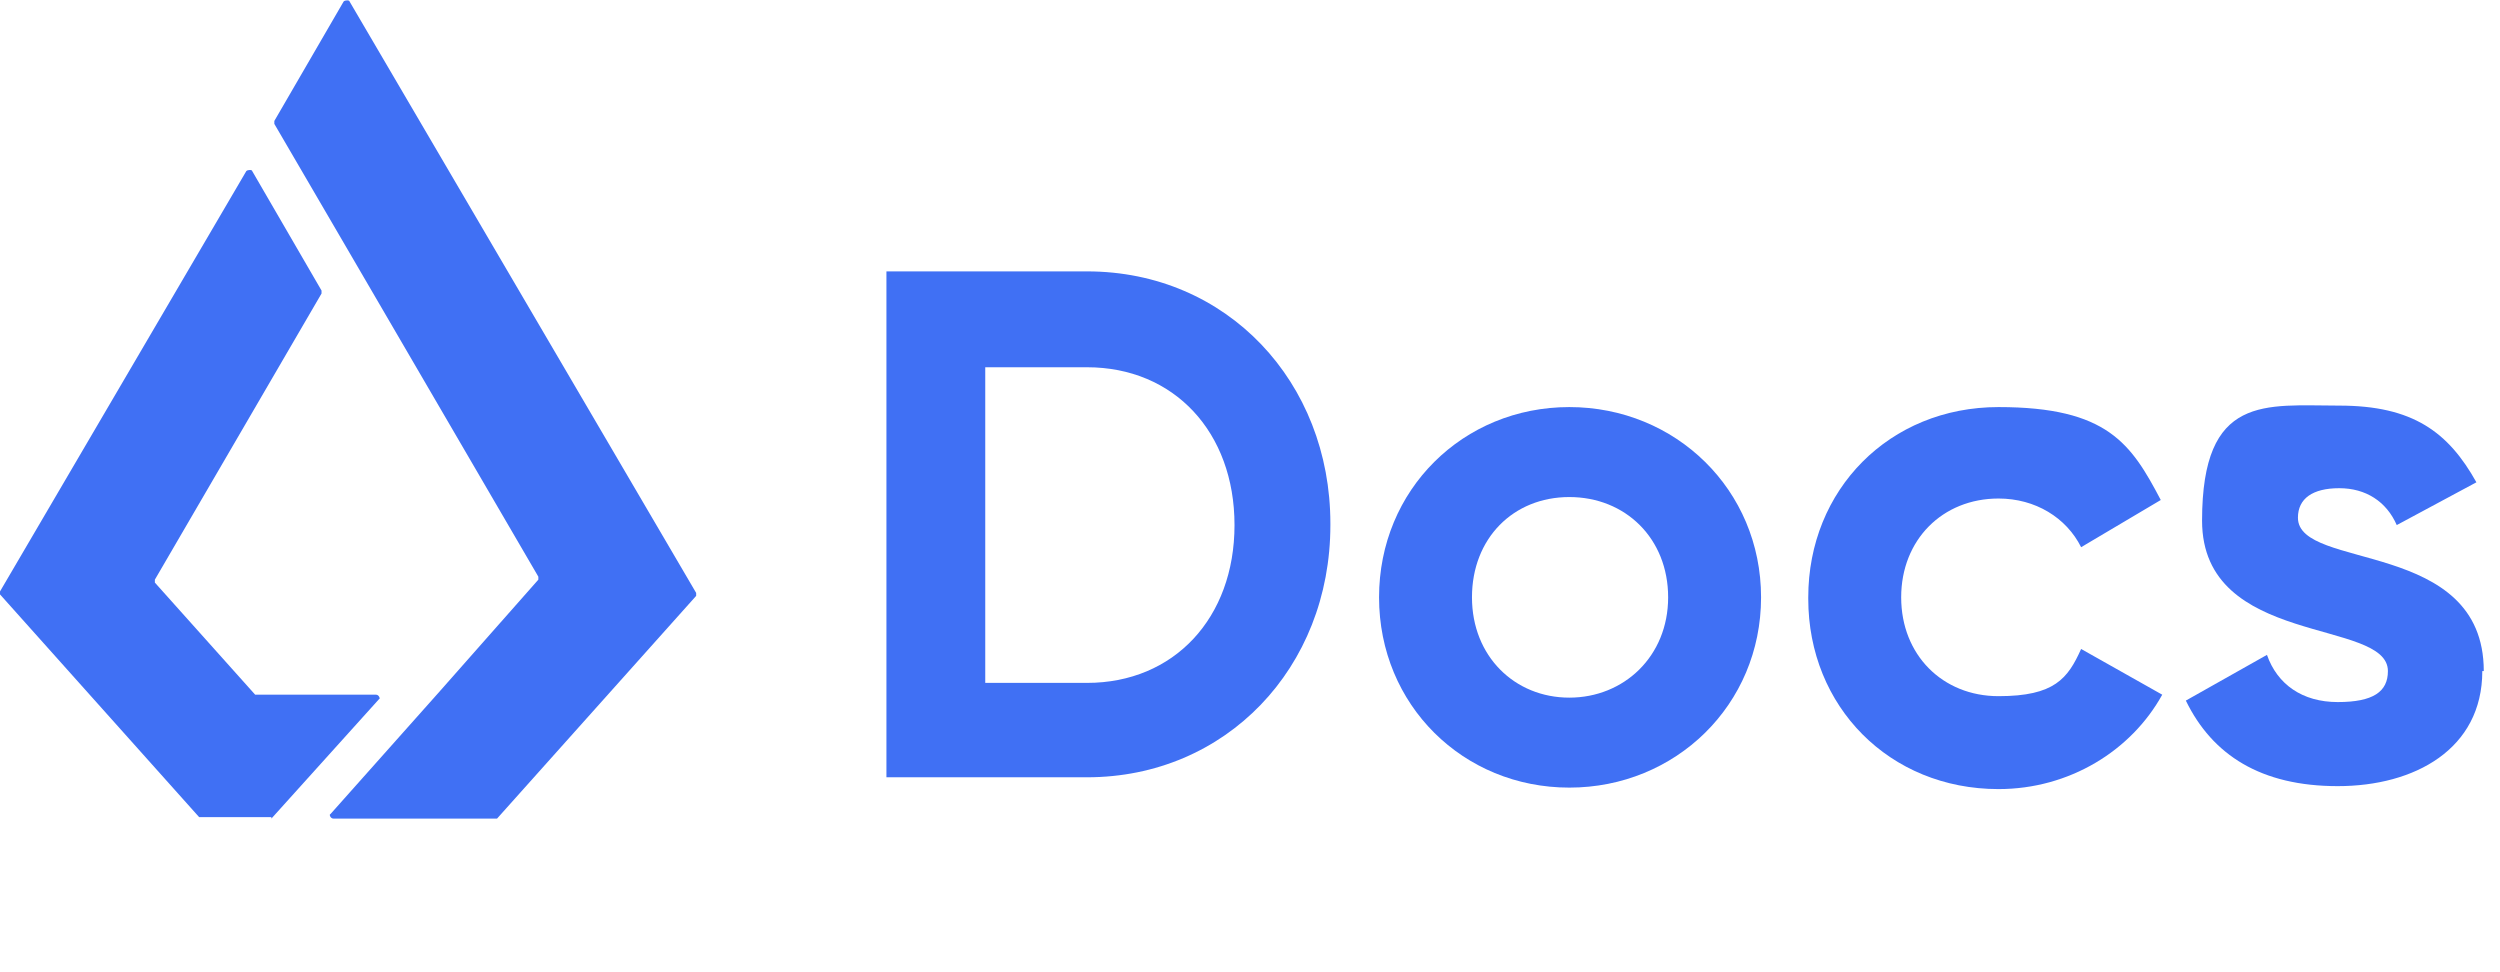
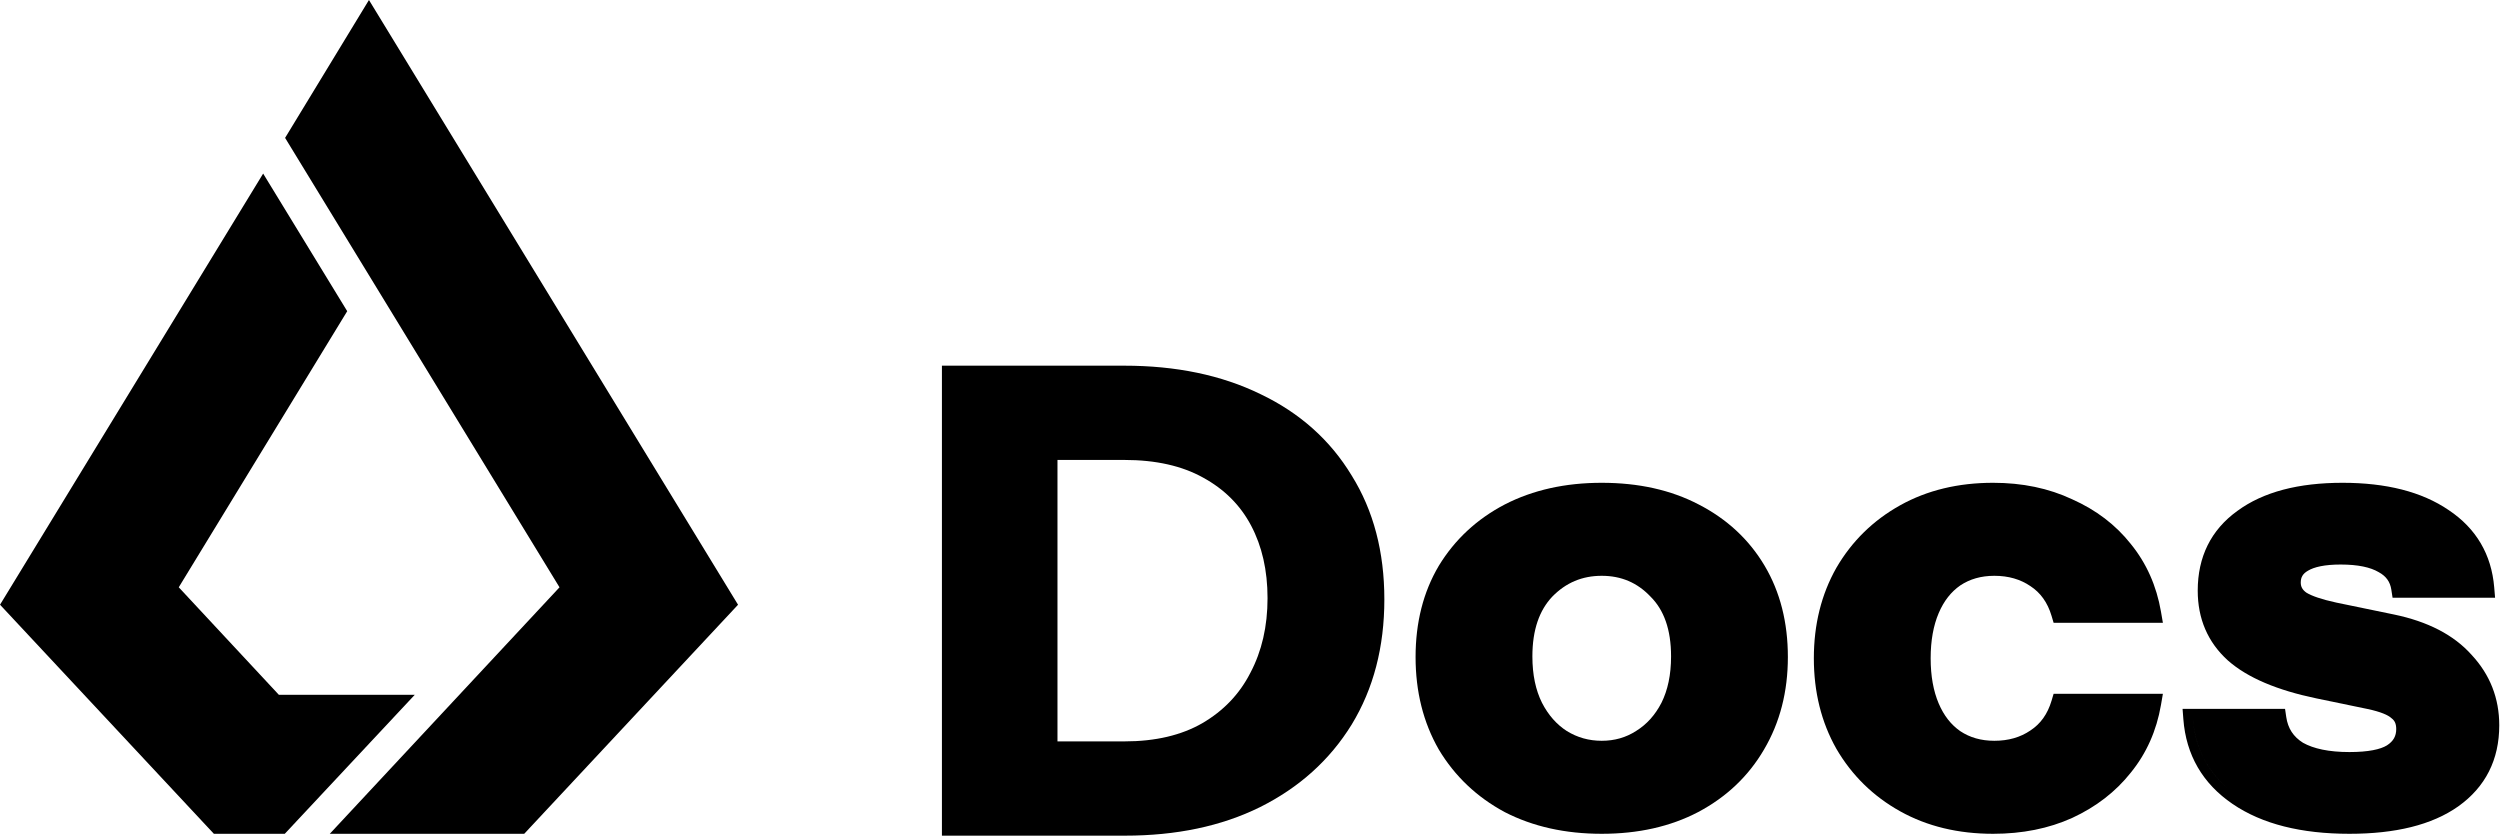
- <svg xmlns="http://www.w3.org/2000/svg" id="Layer_1" data-name="Layer 1" version="1.1" viewBox="0 0 169.5 65.9">
-   <defs>
-     <style>
-       .cls-1 {
-         fill: #4070f4;
-         stroke-width: 0px;
-       }
- 
-       .cls-2 {
-         isolation: isolate;
-       }
-     </style>
-   </defs>
-   <g>
-     <path class="cls-1" d="M18.4,55.5l7.3-8.1c.1,0,0-.3-.2-.3h-8.2l-6.8-7.6v-.2l11.3-19.4v-.2l-4.7-8.1c0-.1-.3-.1-.4,0L0,40.1v.2l13.5,15.1h5-.1Z" />
-     <path class="cls-1" d="M23.3.1l-4.7,8.1v.2l4.9,8.4h0l13,22.3v.2l-6.8,7.7h0l-7.3,8.2c-.1,0,0,.3.2.3h11.1l13.5-15.1v-.2L23.7.1c0-.1-.3-.1-.4,0Z" />
-   </g>
-   <g class="cls-2">
-     <g class="cls-2">
-       <path class="cls-1" d="M90.2,35.6c0,9.7-7.1,17.1-16.5,17.1h-13.6V18.4h13.6c9.5,0,16.5,7.5,16.5,17.1ZM83.7,35.6c0-6.3-4.1-10.7-10-10.7h-6.9v21.4h6.9c5.9,0,10-4.4,10-10.7Z" />
-       <path class="cls-1" d="M93.5,40.5c0-7.3,5.7-12.9,12.9-12.9s13,5.6,13,12.9-5.8,12.9-13,12.9-12.9-5.6-12.9-12.9ZM113.1,40.5c0-4-2.9-6.8-6.7-6.8s-6.6,2.8-6.6,6.8,2.9,6.8,6.6,6.8,6.7-2.8,6.7-6.8Z" />
-       <path class="cls-1" d="M122.6,40.5c0-7.3,5.5-12.9,12.9-12.9s9,2.5,11,6.3l-5.4,3.2c-1-2-3.1-3.3-5.6-3.3-3.8,0-6.6,2.8-6.6,6.7s2.8,6.7,6.6,6.7,4.7-1.2,5.6-3.2l5.5,3.1c-2.1,3.8-6.3,6.4-11.1,6.4-7.4,0-12.9-5.6-12.9-12.9Z" />
-       <path class="cls-1" d="M168.3,45.5c0,5.3-4.6,7.8-9.8,7.8s-8.5-2.1-10.3-5.8l5.5-3.1c.7,2,2.4,3.2,4.8,3.2s3.4-.7,3.4-2.1c0-3.6-12.6-1.6-12.6-10.2s4.3-7.8,9.3-7.8,7.4,1.8,9.3,5.2l-5.4,2.9c-.7-1.6-2.1-2.5-3.9-2.5s-2.8.7-2.8,2c0,3.6,12.6,1.4,12.6,10.4Z" />
-     </g>
-   </g>
+ <svg xmlns="http://www.w3.org/2000/svg" width="1046" height="350" viewBox="0 0 1046 350" fill="none">
+   <path d="M154.372 0L119.285 57.689L234.098 245.73L137.974 348.871H219.32L308.796 253.021L154.372 0Z" fill="black" />
+   <path d="M116.667 290.696L74.793 245.719L145.273 130.201L110.103 72.624L0.011 253.01L89.487 348.86H119.153L173.543 290.696H116.667Z" fill="black" />
+   <path fill-rule="evenodd" clip-rule="evenodd" d="M932.307 330C923.354 322.471 918.419 312.665 917.501 300.582H917.501C917.604 301.944 917.759 303.278 917.964 304.582C919.583 314.847 924.363 323.32 932.307 330ZM983.001 318.66C983.001 318.66 983.001 318.66 983.001 318.66C983.514 318.66 984.018 318.656 984.513 318.647C984.018 318.656 983.514 318.66 983.001 318.66ZM1000.35 315.532C1000.51 315.441 1000.66 315.349 1000.82 315.254C1004.66 312.809 1006.58 309.403 1006.58 305.036C1006.58 301.717 1005.45 299.185 1003.17 297.438C1002.52 296.838 1001.69 296.271 1000.67 295.739C1001.69 296.271 1002.52 296.838 1003.17 297.438C1005.45 299.185 1006.58 301.717 1006.58 305.036C1006.58 309.403 1004.66 312.809 1000.82 315.254C1000.66 315.349 1000.51 315.441 1000.35 315.532ZM976.713 256.042C976.713 256.042 976.713 256.042 976.713 256.042ZM996.342 235.424C996.618 235.567 996.887 235.715 997.149 235.868C1001.34 238.139 1003.79 241.545 1004.48 246.086H1004.48C1003.79 241.545 1001.34 238.139 997.149 235.868C996.887 235.715 996.618 235.567 996.342 235.424ZM956.342 208.751C949.399 210.585 943.439 213.336 938.461 217.004C928.505 224.165 923.527 234.209 923.527 247.134C923.527 257.789 927.282 266.522 934.793 273.334C936.431 274.782 938.269 276.15 940.306 277.44C938.269 276.15 936.431 274.782 934.793 273.334C927.282 266.522 923.527 257.789 923.527 247.134C923.527 234.209 928.505 224.165 938.461 217.004C943.439 213.336 949.399 210.585 956.342 208.751ZM956.566 300C957.266 304.756 959.544 308.25 963.559 310.765C967.965 313.239 974.331 314.66 983.001 314.66C991.01 314.66 996.001 313.521 998.69 311.866C1001.42 310.119 1002.58 307.958 1002.58 305.036C1002.58 302.737 1001.86 301.472 1000.74 300.609L1000.6 300.503L1000.47 300.387C999.223 299.242 996.225 297.839 990.565 296.637L990.555 296.635L969.089 292.185L969.083 292.184C952.887 288.802 940.403 283.63 932.144 276.331L932.125 276.314L932.106 276.297C923.712 268.684 919.527 258.852 919.527 247.134C919.527 233.012 925.053 221.73 936.105 213.771C946.99 205.758 961.821 202 980.119 202C998.252 202 1013.18 205.674 1024.54 213.427C1036.02 221.091 1042.43 231.972 1043.58 245.754L1043.94 250.086H1001.05L1000.53 246.694C1000.03 243.443 998.384 241.086 995.244 239.385L995.188 239.355L995.133 239.323C991.811 237.385 986.685 236.2 979.333 236.2C972.616 236.2 968.243 237.231 965.671 238.774L965.644 238.79L965.617 238.806C963.465 240.052 962.635 241.565 962.635 243.728C962.635 245.415 963.266 246.75 965.022 247.98C967.217 249.328 971.252 250.768 977.54 252.128L977.558 252.132L1001.63 257.103L1001.63 257.104C1015.62 260.011 1026.62 265.554 1034.17 274.051C1041.83 282.298 1045.69 292.169 1045.69 303.464C1045.69 317.804 1039.95 329.259 1028.55 337.377L1028.54 337.384C1017.47 345.209 1002.12 348.86 983.001 348.86C962.946 348.86 946.522 344.836 934.112 336.375C921.589 327.837 914.653 315.908 913.512 300.885L913.186 296.582H956.064L956.566 300Z" fill="black" />
+   <path fill-rule="evenodd" clip-rule="evenodd" d="M833.916 202C846.108 202 857.17 204.274 867.022 208.913C876.971 213.342 885.172 219.565 891.532 227.601C898.096 235.673 902.29 245.132 904.144 255.886L904.951 260.566H859.228L858.378 257.706C856.693 252.04 853.724 247.981 849.54 245.24L849.513 245.222L849.486 245.204C845.338 242.389 840.379 240.916 834.44 240.916C828.866 240.916 824.164 242.295 820.182 244.941C816.357 247.597 813.321 251.406 811.136 256.556C808.947 261.717 807.786 267.974 807.786 275.43C807.786 282.886 808.947 289.143 811.136 294.304C813.321 299.454 816.357 303.263 820.182 305.919C824.164 308.565 828.866 309.944 834.44 309.944C840.379 309.944 845.338 308.471 849.486 305.656L849.513 305.638L849.54 305.62C853.724 302.879 856.693 298.82 858.378 293.154L859.228 290.294H904.951L904.144 294.974C902.29 305.728 898.096 315.187 891.533 323.258C885.175 331.292 876.979 337.599 867.037 342.202L867.021 342.209L867.006 342.216C857.157 346.676 846.102 348.86 833.916 348.86C819.362 348.86 806.359 345.762 795.027 339.446C783.75 333.16 774.843 324.442 768.367 313.34L768.354 313.318L768.342 313.296C762.024 302.147 758.914 289.488 758.914 275.43C758.914 261.372 762.024 248.713 768.342 237.564L768.354 237.542L768.367 237.521C774.843 226.418 783.75 217.7 795.027 211.414C806.359 205.098 819.362 202 833.916 202Z" fill="black" />
+   <path fill-rule="evenodd" clip-rule="evenodd" d="M710.553 339.746C722.356 333.476 731.56 324.757 738.064 313.611C744.753 302.273 748.046 289.332 748.046 274.906C748.046 260.5 744.849 247.721 738.317 236.709C731.803 225.729 722.588 217.186 710.782 211.096C699.106 204.983 685.525 202 670.162 202C654.959 202 641.386 204.989 629.553 211.091L629.542 211.097L629.53 211.103C617.904 217.193 608.711 225.724 602.034 236.667L602.021 236.688L602.008 236.709C595.476 247.721 592.278 260.5 592.278 274.906C592.278 289.315 595.477 302.244 601.979 313.577L601.998 313.611L602.018 313.644C608.685 324.755 617.866 333.463 629.487 339.734L629.52 339.752L629.553 339.769C641.386 345.871 654.959 348.86 670.162 348.86C685.364 348.86 698.86 345.871 710.532 339.757L710.543 339.752L710.553 339.746ZM684.559 305.829C688.949 303.104 692.486 299.224 695.153 294.056C697.78 288.793 699.174 282.366 699.174 274.644C699.174 263.302 696.148 255.197 690.652 249.7L690.614 249.662L690.577 249.623C685.055 243.794 678.337 240.916 670.162 240.916C661.994 240.916 655.173 243.792 649.467 249.643C644.086 255.335 641.15 263.487 641.15 274.644C641.15 282.366 642.545 288.793 645.172 294.056C647.85 299.247 651.315 303.129 655.53 305.846C659.939 308.575 664.785 309.944 670.162 309.944C675.55 309.944 680.294 308.571 684.505 305.863L684.532 305.846L684.559 305.829Z" fill="black" />
+   <path fill-rule="evenodd" clip-rule="evenodd" d="M470.412 310.2H442.448V192.44H470.412C483.716 192.44 494.621 194.966 503.315 199.797L503.329 199.804L503.342 199.812C512.292 204.693 518.961 211.385 523.467 219.914C528.006 228.506 530.34 238.587 530.34 250.272C530.34 262.116 527.925 272.464 523.203 281.418L523.19 281.444L523.177 281.469C518.648 290.365 511.953 297.4 502.995 302.614C494.306 307.6 483.507 310.2 470.412 310.2ZM394.1 349.64V153H470.412C492.023 153 511.068 156.929 527.434 164.926C543.801 172.75 556.538 184.085 565.519 198.92C574.701 213.624 579.212 230.97 579.212 250.796C579.212 270.635 574.696 288.146 565.527 303.182L565.521 303.192L565.515 303.201C556.369 318.019 543.566 329.517 527.22 337.69L527.212 337.694L527.204 337.698C511.005 345.707 492.122 349.64 470.674 349.64H394.1Z" fill="black" />
</svg>
